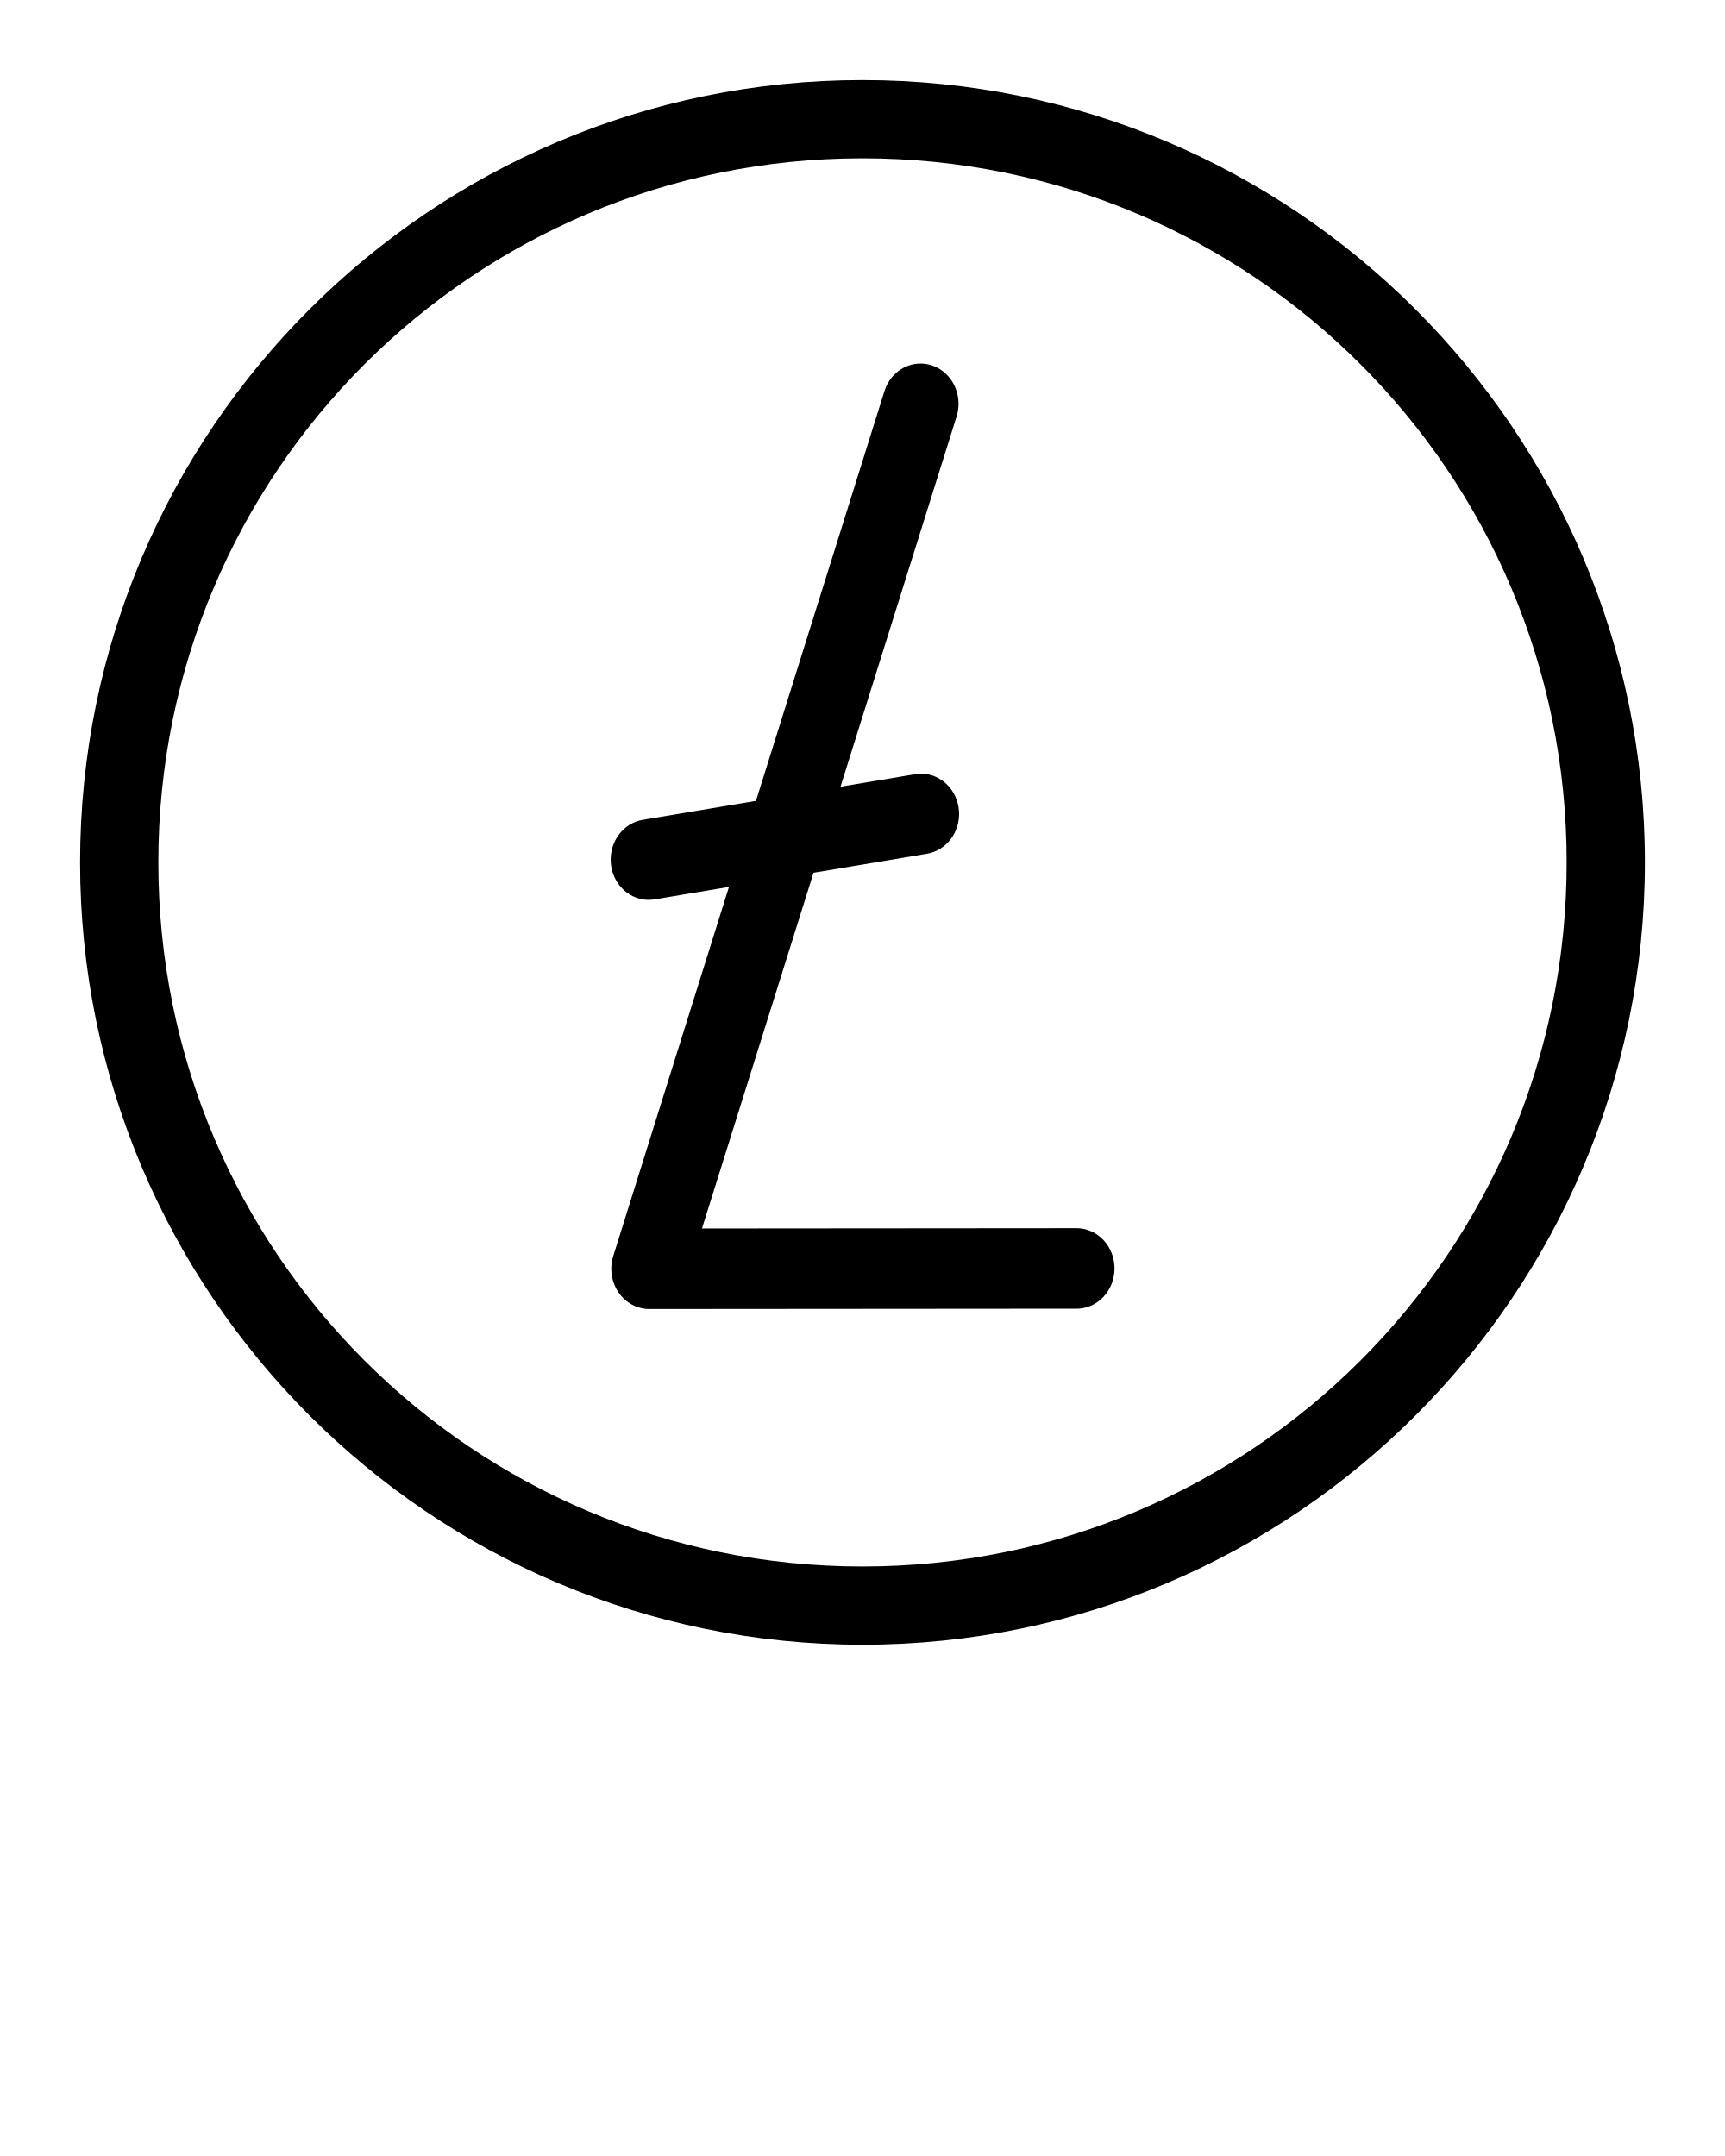
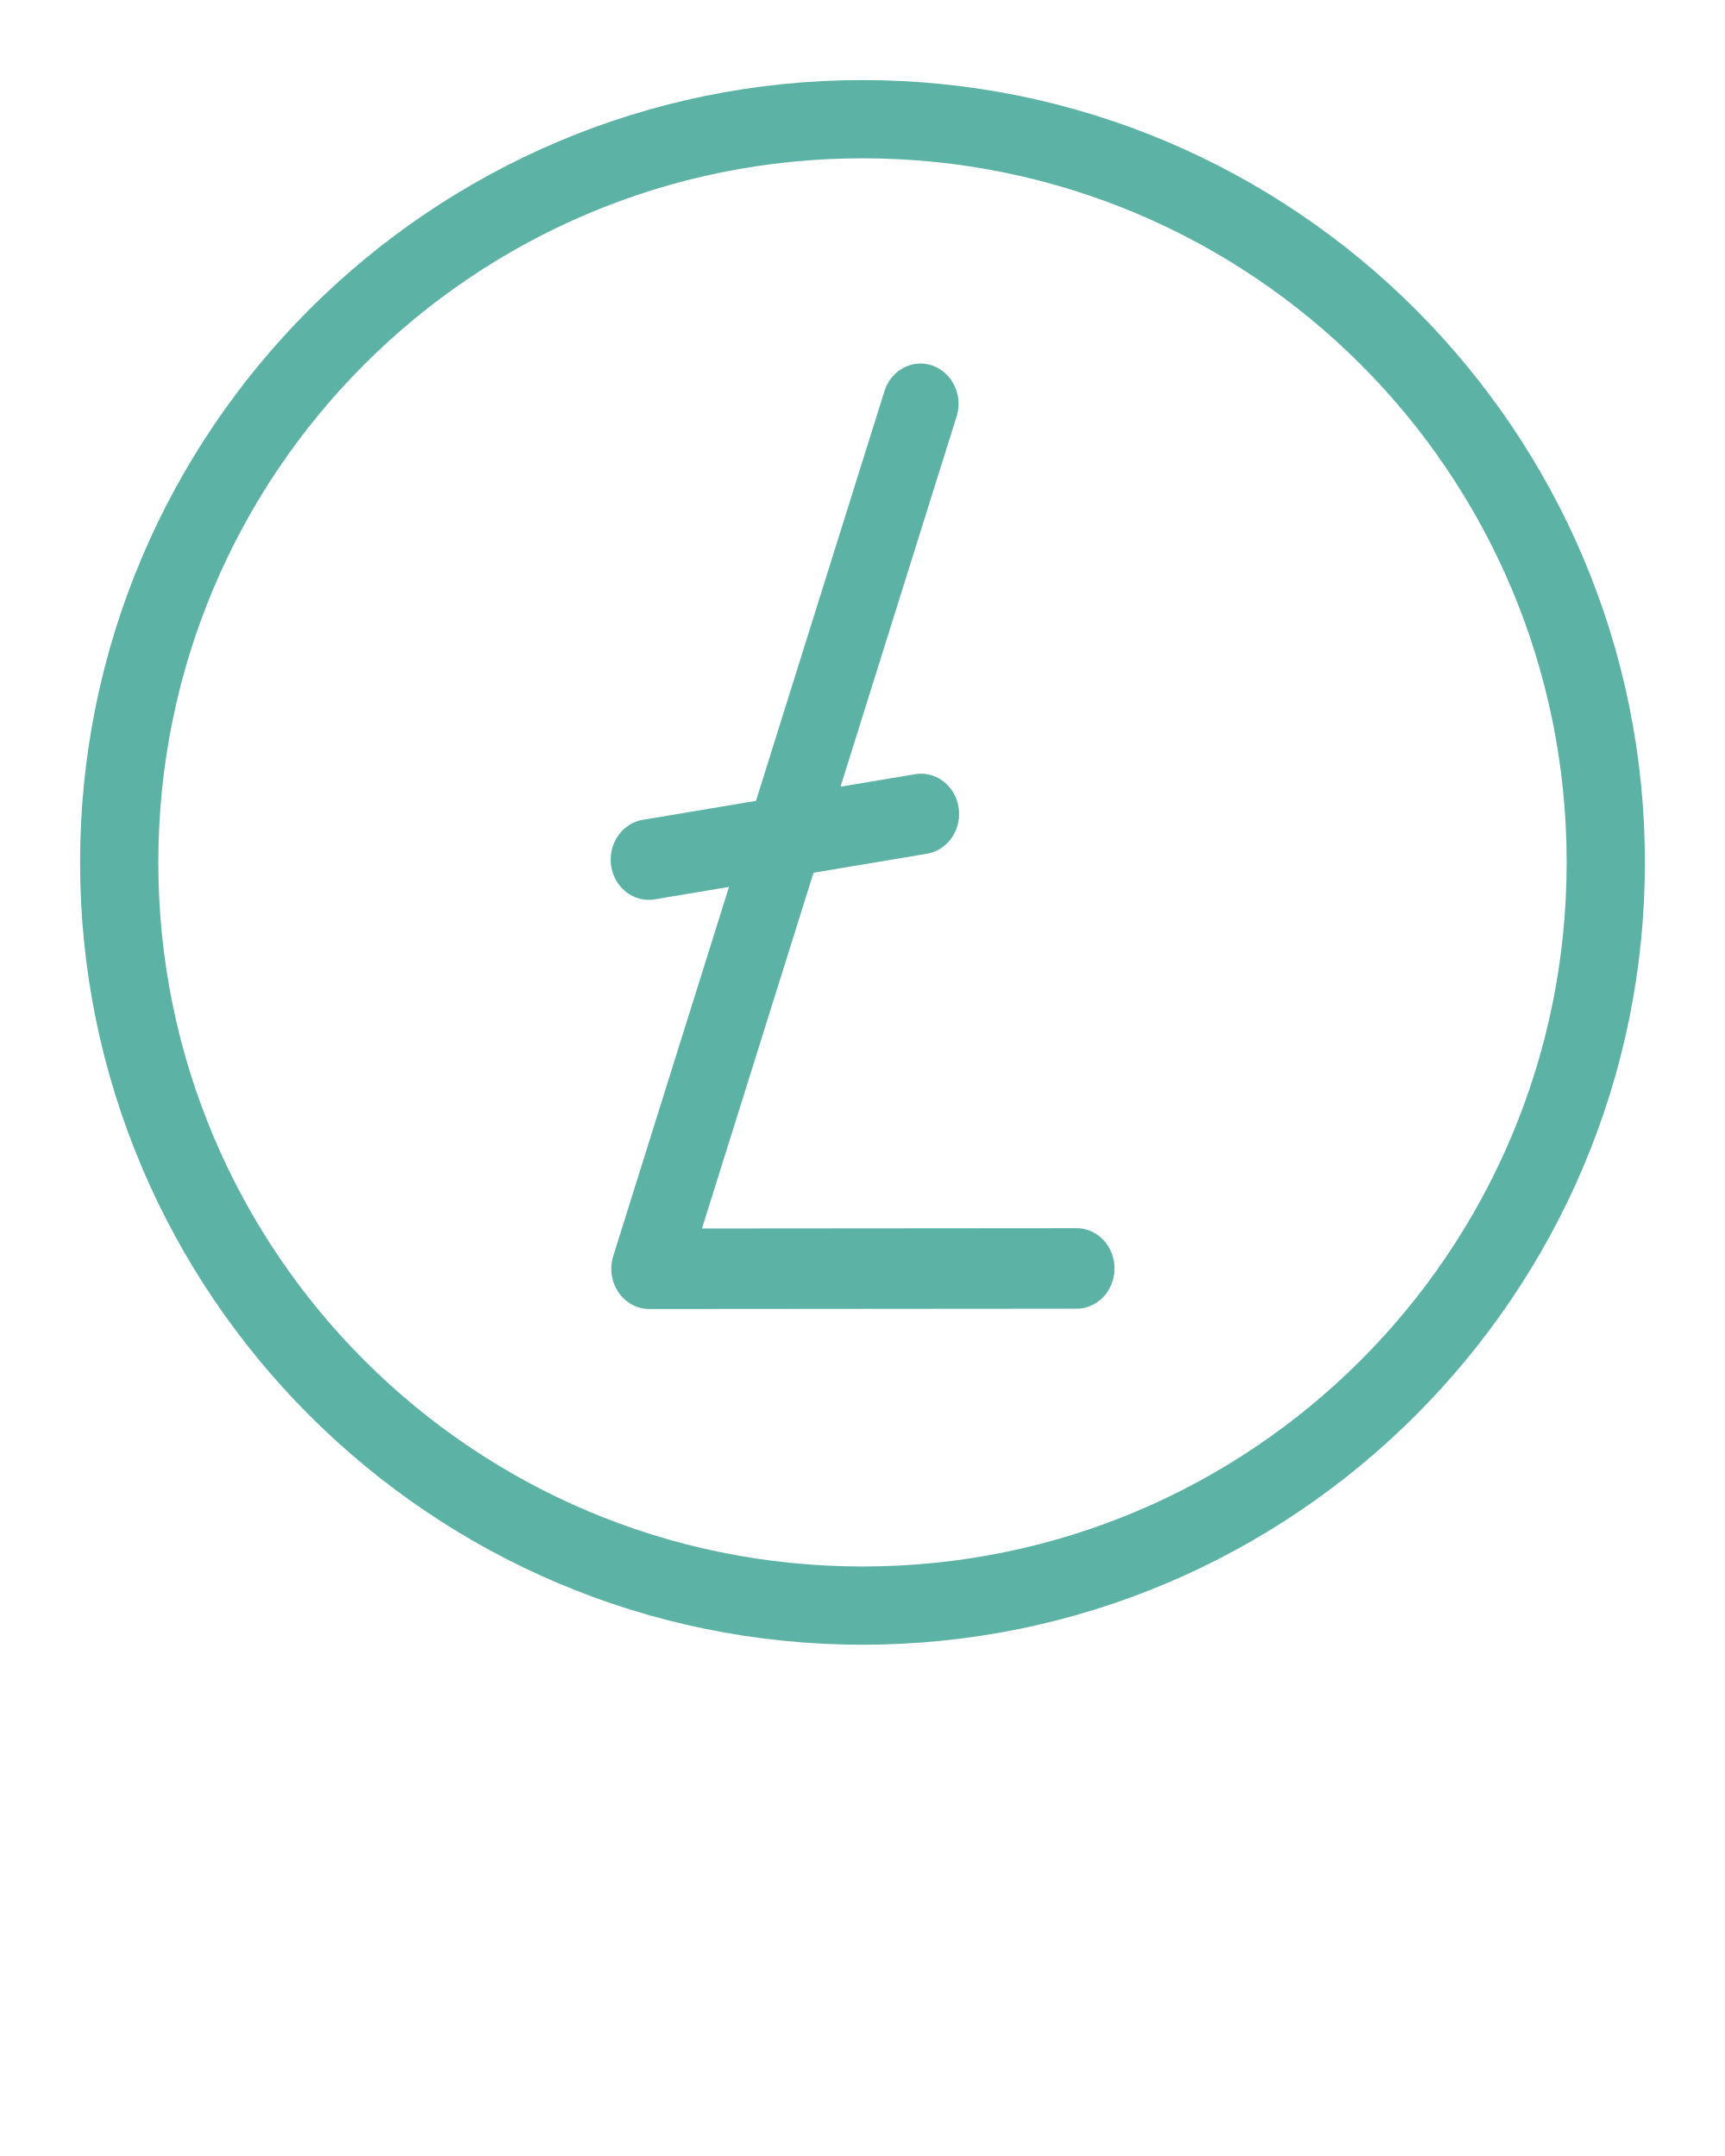
<svg xmlns="http://www.w3.org/2000/svg" viewBox="0 0 70 87.5" version="1.1" x="0px" y="0px">
  <g transform="translate(-82.39375,-105.3357)" style="" display="inline">
    <g style="" transform="matrix(0.2645833,0,0,0.2645833,-33.40346,56.77262)" display="inline">
-       <path style="color:#000000;font-style:normal;font-variant:normal;font-weight:normal;font-stretch:normal;font-size:medium;line-height:normal;font-family:sans-serif;font-variant-ligatures:normal;font-variant-position:normal;font-variant-caps:normal;font-variant-numeric:normal;font-variant-alternates:normal;font-feature-settings:normal;text-indent:0;text-align:start;text-decoration:none;text-decoration-line:none;text-decoration-style:solid;text-decoration-color:#000000;letter-spacing:normal;word-spacing:normal;text-transform:none;writing-mode:lr-tb;direction:ltr;text-orientation:mixed;dominant-baseline:auto;baseline-shift:baseline;text-anchor:start;white-space:normal;shape-padding:0;clip-rule:nonzero;display:inline;overflow:visible;visibility:visible;opacity:1;isolation:auto;mix-blend-mode:normal;color-interpolation:sRGB;color-interpolation-filters:linearRGB;solid-color:#000000;solid-opacity:1;vector-effect:none;fill:#000000;fill-opacity:1;fill-rule:nonzero;stroke:none;stroke-width:12;stroke-linecap:round;stroke-linejoin:round;stroke-miterlimit:4;stroke-dasharray:none;stroke-dashoffset:0;stroke-opacity:1;paint-order:normal;color-rendering:auto;image-rendering:auto;shape-rendering:auto;text-rendering:auto;enable-background:accumulate" d="m 132.283,12.283 c -66.203,0 -120,53.797 -120,120 0,66.203 53.797,120 120,120 66.203,0 120,-53.797 120,-120 0,-66.203 -53.797,-120 -120,-120 z m 0,12 c 59.718,0 108,48.282 108,108 0,59.718 -48.282,108 -108,108 -59.718,0 -108,-48.282 -108,-108 0,-59.718 48.282,-108 108,-108 z m 8.932,31.482 a 5.831,6.176 0 0 0 -5.592,4.312 l -19.678,62.768 -17.291,2.896 a 5.831,6.176 0 1 0 1.824,12.199 l 11.328,-1.898 -17.754,56.629 a 5.831,6.176 0 0 0 5.535,8.121 l 65.416,-0.051 a 5.831,6.176 0 1 0 -0.008,-12.35 l -57.332,0.045 17.109,-54.566 17.326,-2.904 a 5.831,6.176 0 0 0 -0.838,-12.289 5.831,6.176 0 0 0 -0.984,0.09 l -11.365,1.904 17.777,-56.701 a 5.831,6.176 0 0 0 -5.475,-8.205 z" transform="translate(437.6588,183.5455)" />
+       <path style="color:#5db2a6;font-style:normal;font-variant:normal;font-weight:normal;font-stretch:normal;font-size:medium;line-height:normal;font-family:sans-serif;font-variant-ligatures:normal;font-variant-position:normal;font-variant-caps:normal;font-variant-numeric:normal;font-variant-alternates:normal;font-feature-settings:normal;text-indent:0;text-align:start;text-decoration:none;text-decoration-line:none;text-decoration-style:solid;text-decoration-color:#000000;letter-spacing:normal;word-spacing:normal;text-transform:none;writing-mode:lr-tb;direction:ltr;text-orientation:mixed;dominant-baseline:auto;baseline-shift:baseline;text-anchor:start;white-space:normal;shape-padding:0;clip-rule:nonzero;display:inline;overflow:visible;visibility:visible;opacity:1;isolation:auto;mix-blend-mode:normal;color-interpolation:sRGB;color-interpolation-filters:linearRGB;solid-color:#000000;solid-opacity:1;vector-effect:none;fill:#5db2a6;fill-opacity:1;fill-rule:nonzero;stroke:none;stroke-width:12;stroke-linecap:round;stroke-linejoin:round;stroke-miterlimit:4;stroke-dasharray:none;stroke-dashoffset:0;stroke-opacity:1;paint-order:normal;color-rendering:auto;image-rendering:auto;shape-rendering:auto;text-rendering:auto;enable-background:accumulate" d="m 132.283,12.283 c -66.203,0 -120,53.797 -120,120 0,66.203 53.797,120 120,120 66.203,0 120,-53.797 120,-120 0,-66.203 -53.797,-120 -120,-120 z m 0,12 c 59.718,0 108,48.282 108,108 0,59.718 -48.282,108 -108,108 -59.718,0 -108,-48.282 -108,-108 0,-59.718 48.282,-108 108,-108 z m 8.932,31.482 a 5.831,6.176 0 0 0 -5.592,4.312 l -19.678,62.768 -17.291,2.896 a 5.831,6.176 0 1 0 1.824,12.199 l 11.328,-1.898 -17.754,56.629 a 5.831,6.176 0 0 0 5.535,8.121 l 65.416,-0.051 a 5.831,6.176 0 1 0 -0.008,-12.35 l -57.332,0.045 17.109,-54.566 17.326,-2.904 a 5.831,6.176 0 0 0 -0.838,-12.289 5.831,6.176 0 0 0 -0.984,0.09 l -11.365,1.904 17.777,-56.701 a 5.831,6.176 0 0 0 -5.475,-8.205 z" transform="translate(437.6588,183.5455)" />
    </g>
  </g>
</svg>
